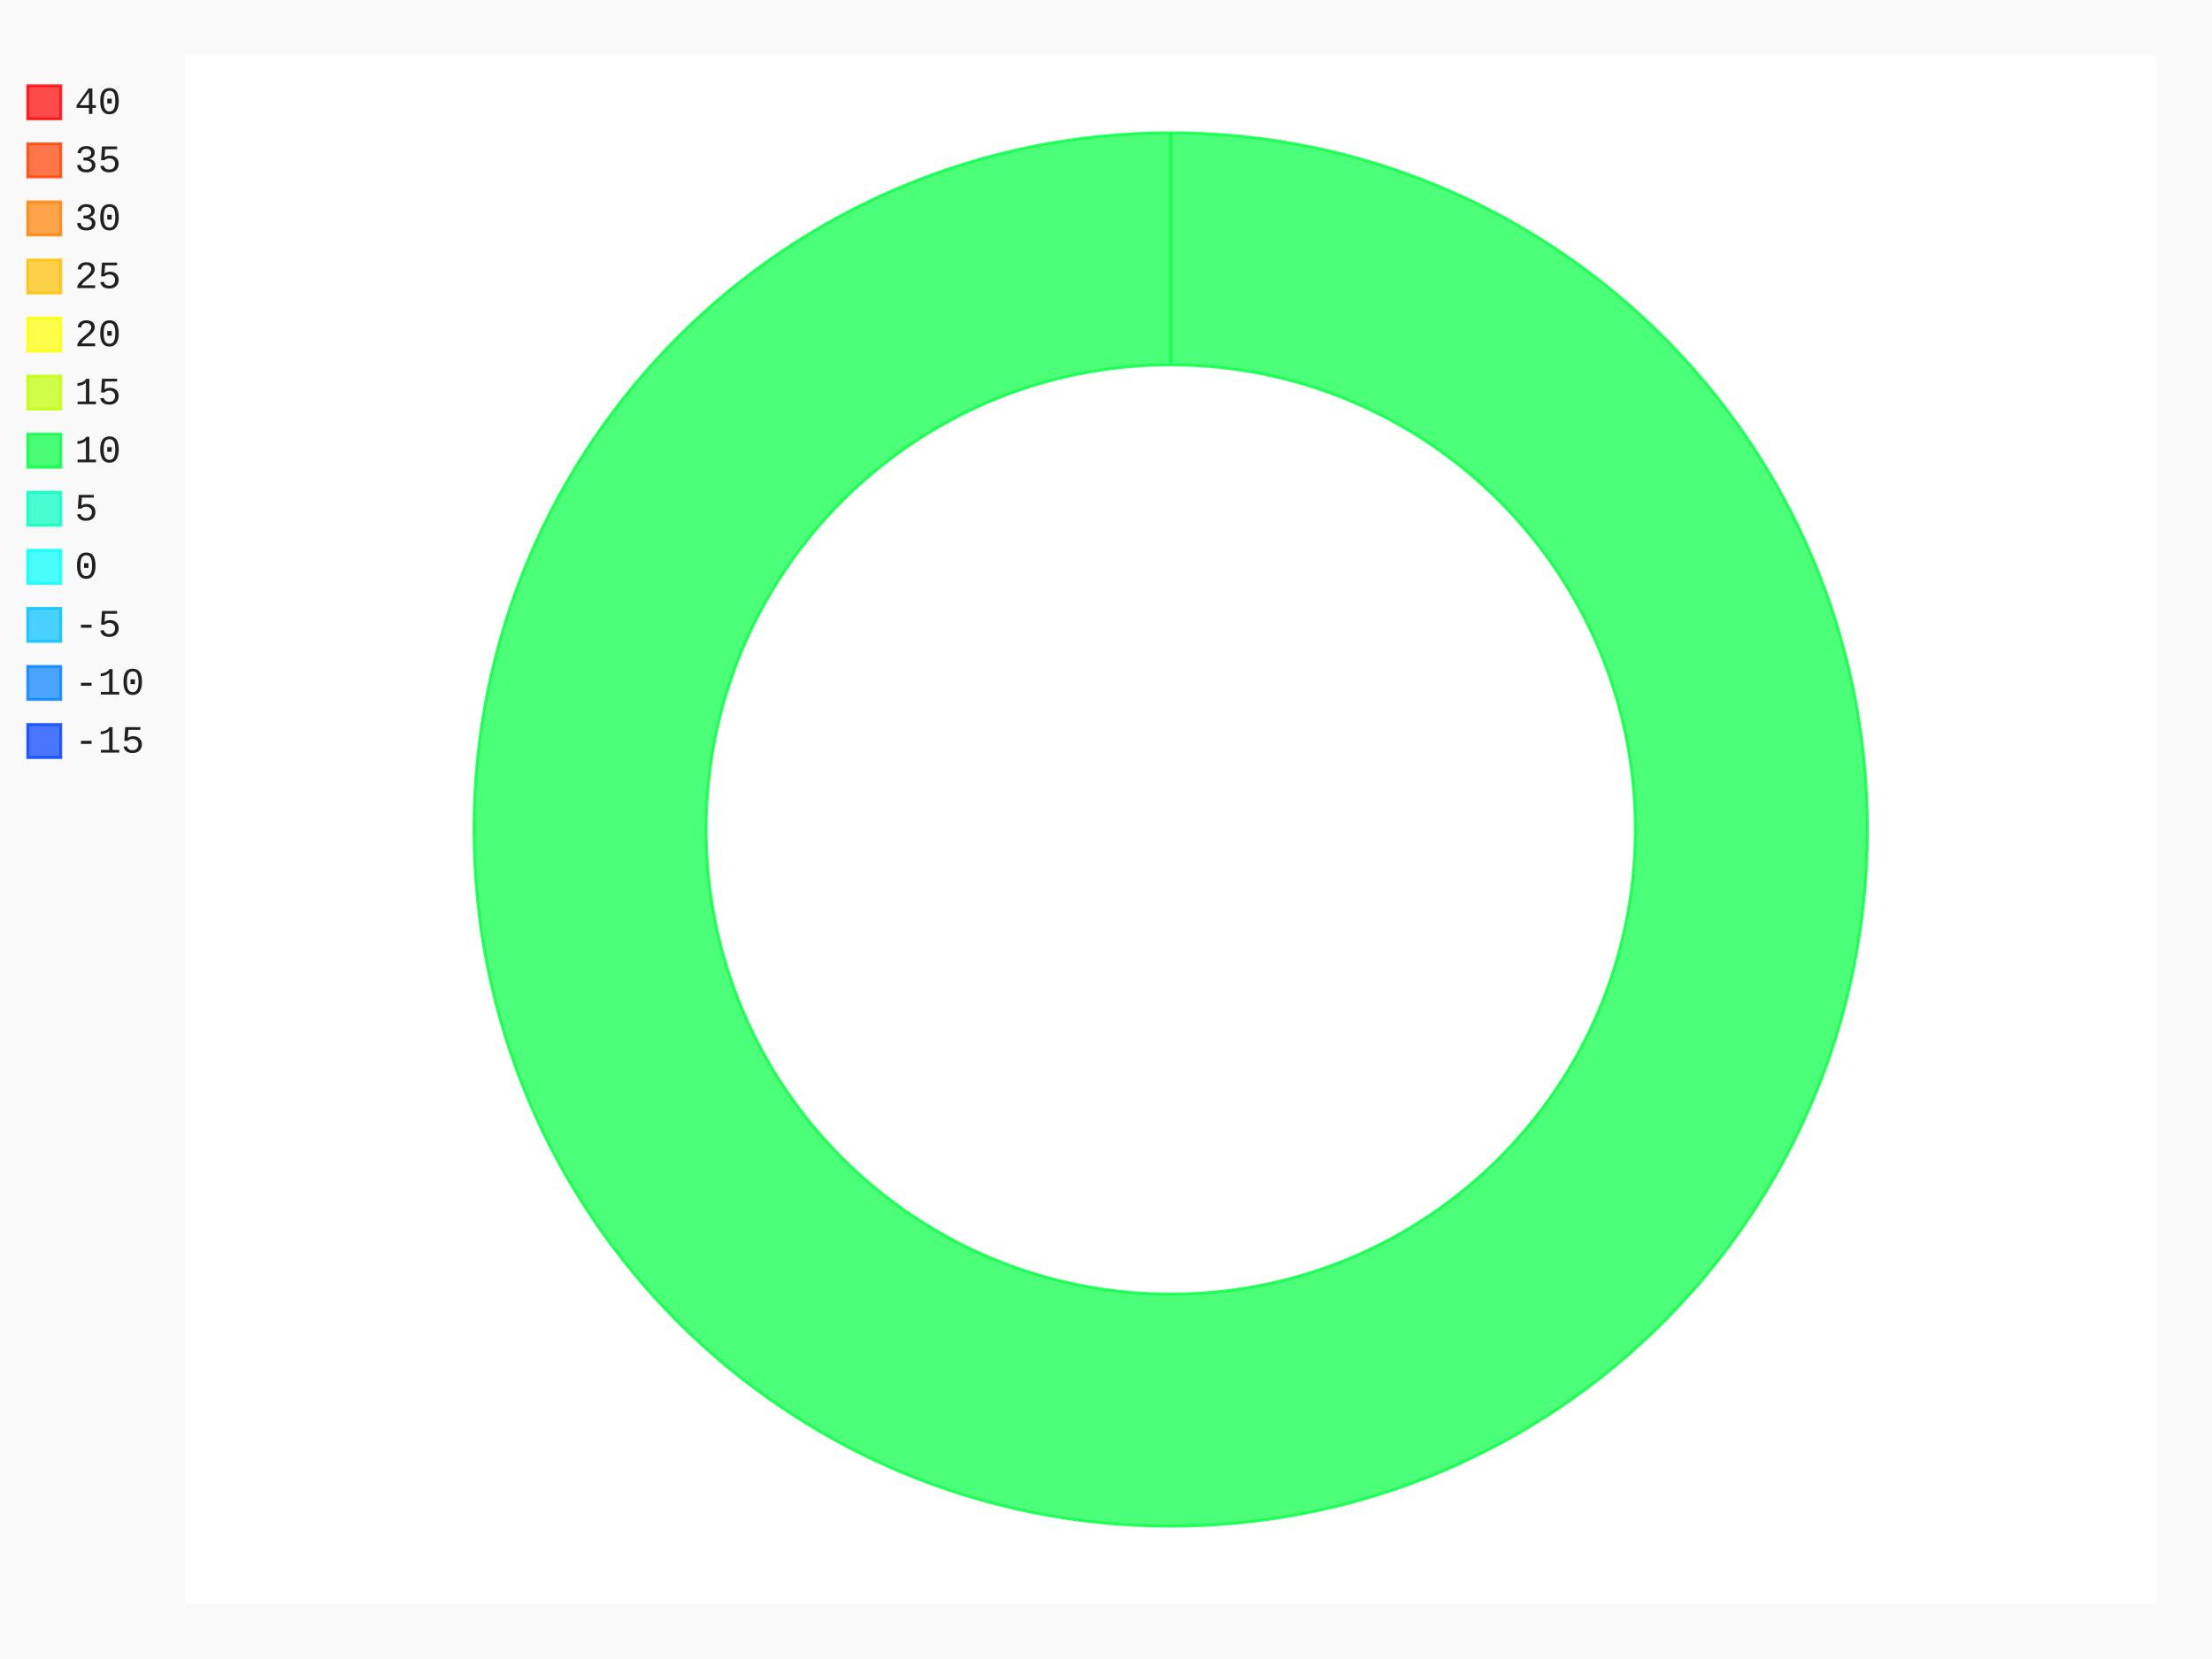
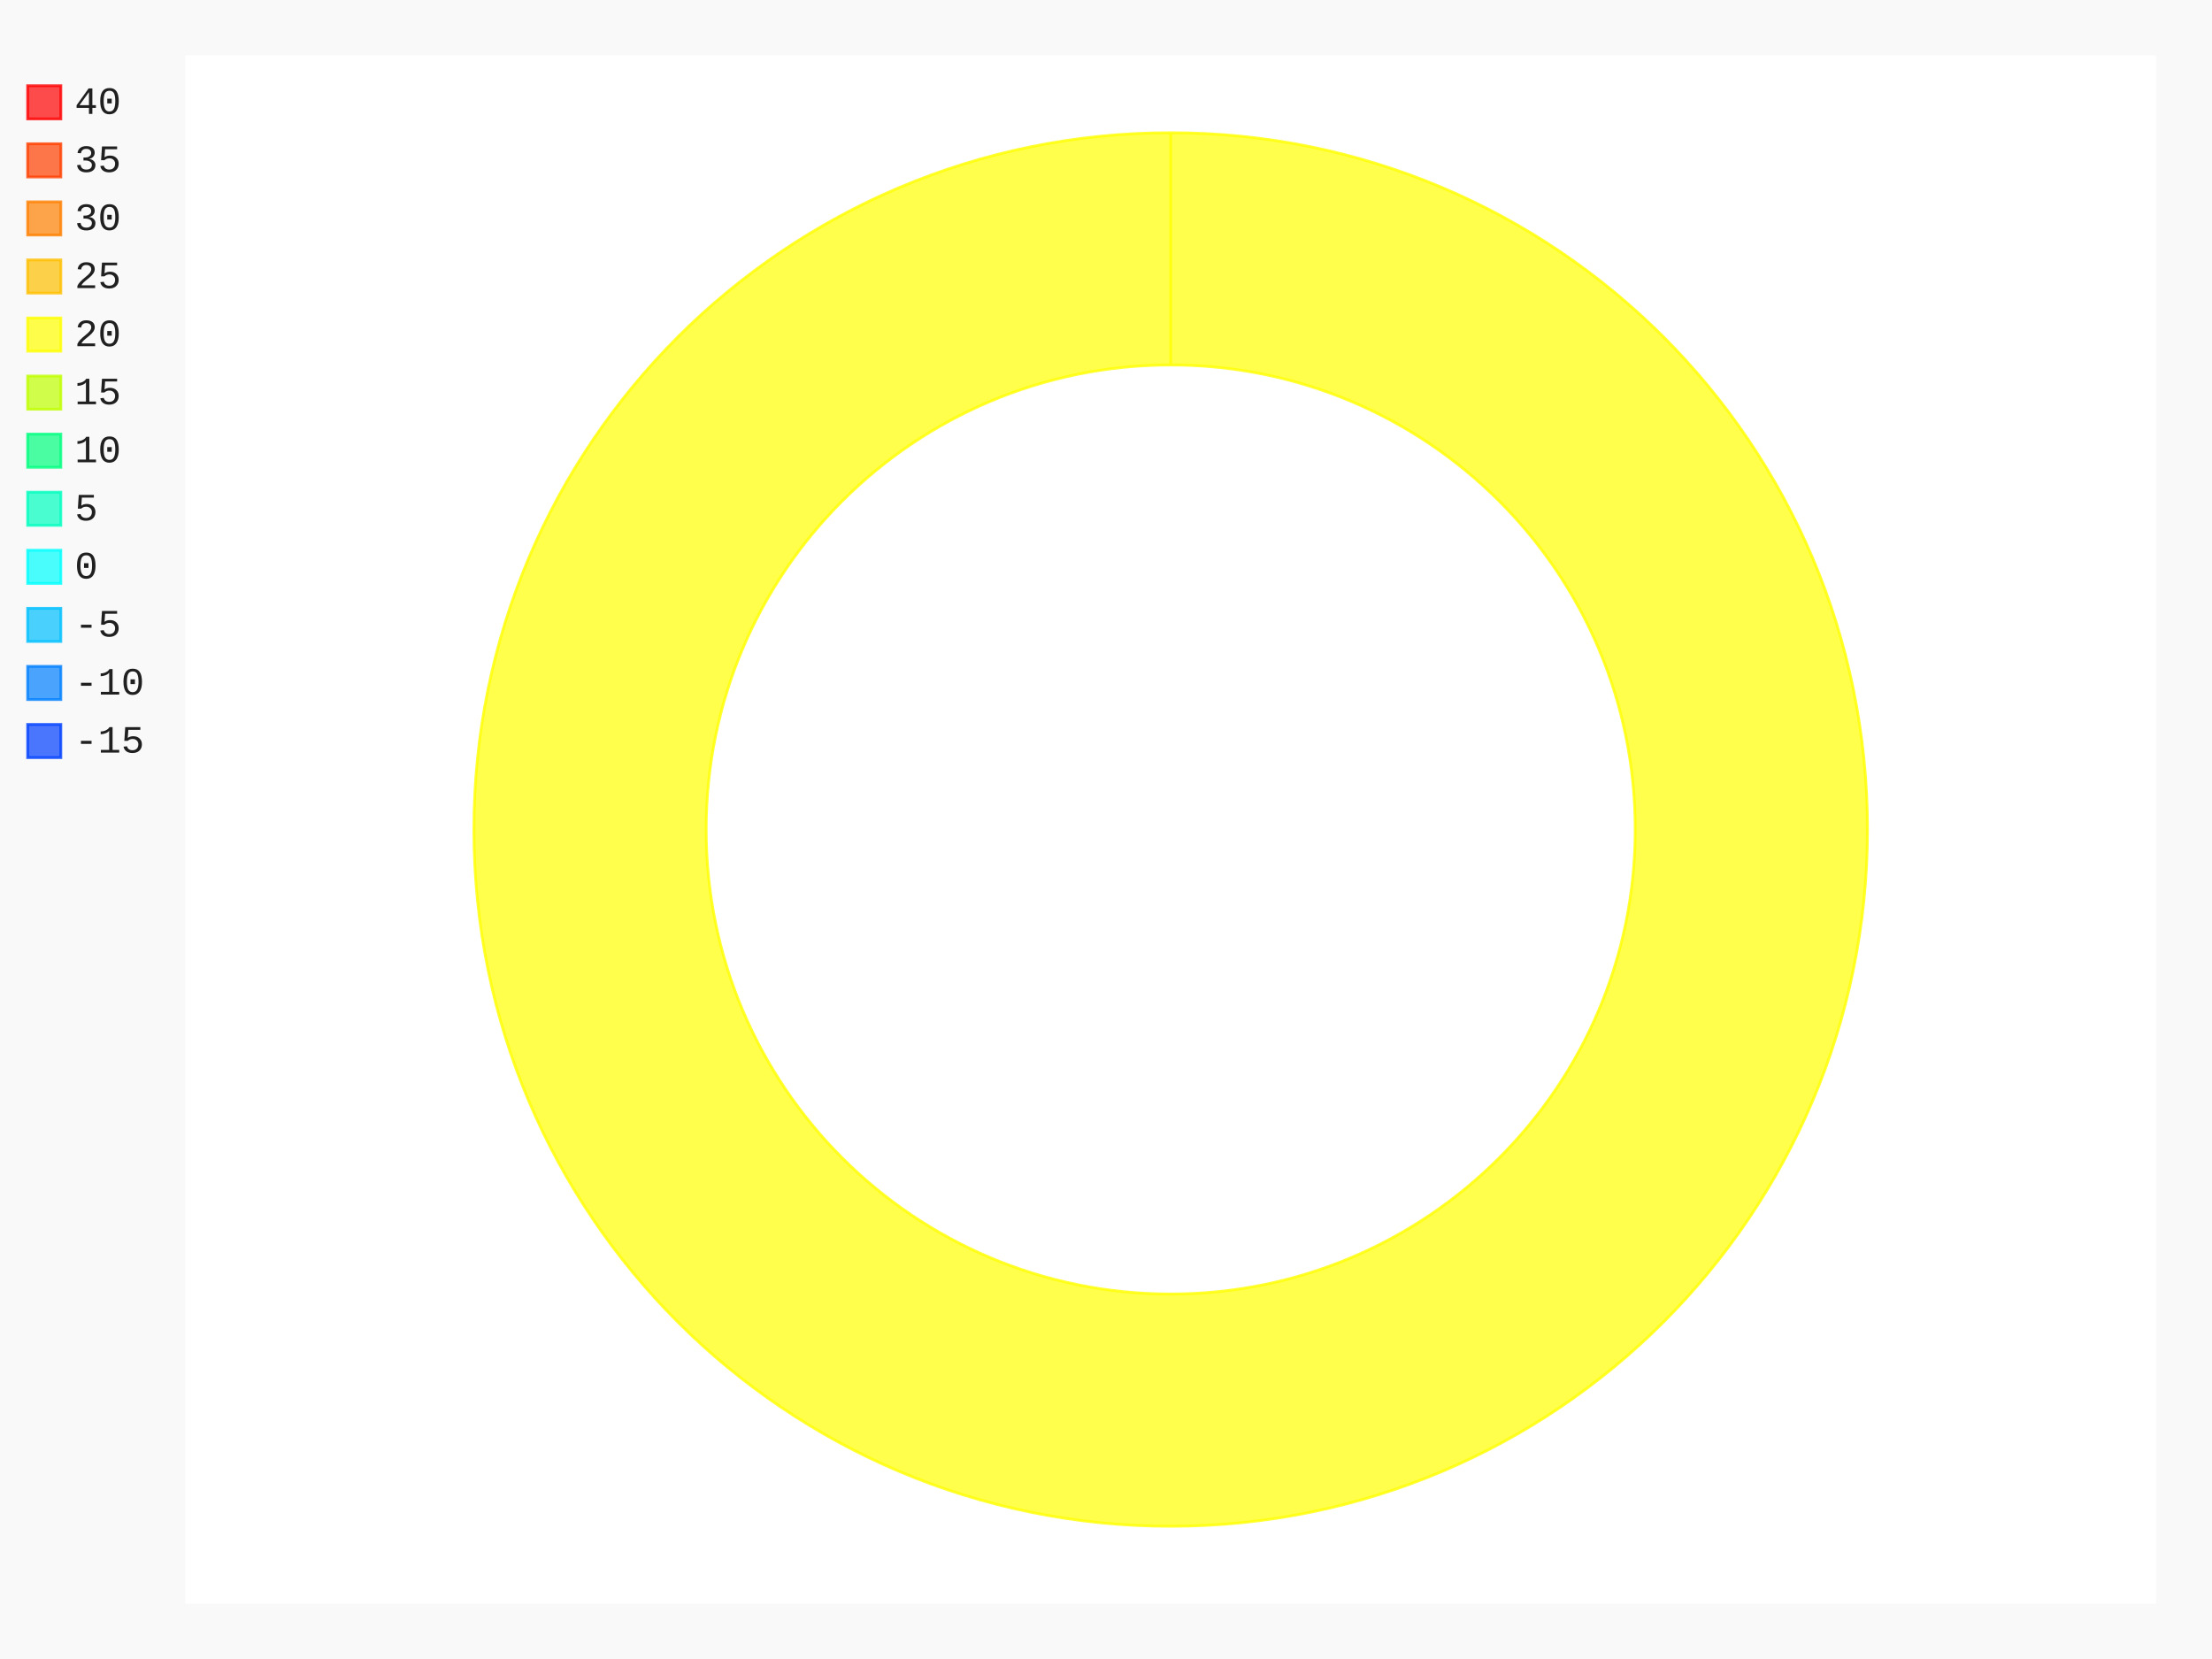
- <svg xmlns="http://www.w3.org/2000/svg" id="chart-b7466c7b-56b6-4c2a-8313-617248b8c9c8" class="pygal-chart" viewBox="0 0 800 600">
+ <svg xmlns="http://www.w3.org/2000/svg" id="chart-88cfd273-1786-41e3-8065-e6c4d756211d" class="pygal-chart" viewBox="0 0 800 600">
  <defs>
-     <style type="text/css">#chart-b7466c7b-56b6-4c2a-8313-617248b8c9c8{-webkit-user-select:none;-webkit-font-smoothing:antialiased;font-family:Consolas,"Liberation Mono",Menlo,Courier,monospace}#chart-b7466c7b-56b6-4c2a-8313-617248b8c9c8 .title{font-family:Consolas,"Liberation Mono",Menlo,Courier,monospace;font-size:16px}#chart-b7466c7b-56b6-4c2a-8313-617248b8c9c8 .legends .legend text{font-family:Consolas,"Liberation Mono",Menlo,Courier,monospace;font-size:14px}#chart-b7466c7b-56b6-4c2a-8313-617248b8c9c8 .axis text{font-family:Consolas,"Liberation Mono",Menlo,Courier,monospace;font-size:10px}#chart-b7466c7b-56b6-4c2a-8313-617248b8c9c8 .axis text.major{font-family:Consolas,"Liberation Mono",Menlo,Courier,monospace;font-size:10px}#chart-b7466c7b-56b6-4c2a-8313-617248b8c9c8 .text-overlay text.value{font-family:Consolas,"Liberation Mono",Menlo,Courier,monospace;font-size:16px}#chart-b7466c7b-56b6-4c2a-8313-617248b8c9c8 .text-overlay text.label{font-family:Consolas,"Liberation Mono",Menlo,Courier,monospace;font-size:10px}#chart-b7466c7b-56b6-4c2a-8313-617248b8c9c8 .tooltip{font-family:Consolas,"Liberation Mono",Menlo,Courier,monospace;font-size:14px}#chart-b7466c7b-56b6-4c2a-8313-617248b8c9c8 text.no_data{font-family:Consolas,"Liberation Mono",Menlo,Courier,monospace;font-size:64px}
- #chart-b7466c7b-56b6-4c2a-8313-617248b8c9c8{background-color:rgba(249,249,249,1)}#chart-b7466c7b-56b6-4c2a-8313-617248b8c9c8 path,#chart-b7466c7b-56b6-4c2a-8313-617248b8c9c8 line,#chart-b7466c7b-56b6-4c2a-8313-617248b8c9c8 rect,#chart-b7466c7b-56b6-4c2a-8313-617248b8c9c8 circle{-webkit-transition:150ms;-moz-transition:150ms;transition:150ms}#chart-b7466c7b-56b6-4c2a-8313-617248b8c9c8 .graph &gt; .background{fill:rgba(249,249,249,1)}#chart-b7466c7b-56b6-4c2a-8313-617248b8c9c8 .plot &gt; .background{fill:rgba(255,255,255,1)}#chart-b7466c7b-56b6-4c2a-8313-617248b8c9c8 .graph{fill:rgba(0,0,0,.87)}#chart-b7466c7b-56b6-4c2a-8313-617248b8c9c8 text.no_data{fill:rgba(0,0,0,1)}#chart-b7466c7b-56b6-4c2a-8313-617248b8c9c8 .title{fill:rgba(0,0,0,1)}#chart-b7466c7b-56b6-4c2a-8313-617248b8c9c8 .legends .legend text{fill:rgba(0,0,0,.87)}#chart-b7466c7b-56b6-4c2a-8313-617248b8c9c8 .legends .legend:hover text{fill:rgba(0,0,0,1)}#chart-b7466c7b-56b6-4c2a-8313-617248b8c9c8 .axis .line{stroke:rgba(0,0,0,1)}#chart-b7466c7b-56b6-4c2a-8313-617248b8c9c8 .axis .guide.line{stroke:rgba(0,0,0,.54)}#chart-b7466c7b-56b6-4c2a-8313-617248b8c9c8 .axis .major.line{stroke:rgba(0,0,0,.87)}#chart-b7466c7b-56b6-4c2a-8313-617248b8c9c8 .axis text.major{fill:rgba(0,0,0,1)}#chart-b7466c7b-56b6-4c2a-8313-617248b8c9c8 .axis.y .guides:hover .guide.line,#chart-b7466c7b-56b6-4c2a-8313-617248b8c9c8 .line-graph .axis.x .guides:hover .guide.line,#chart-b7466c7b-56b6-4c2a-8313-617248b8c9c8 .stackedline-graph .axis.x .guides:hover .guide.line,#chart-b7466c7b-56b6-4c2a-8313-617248b8c9c8 .xy-graph .axis.x .guides:hover .guide.line{stroke:rgba(0,0,0,1)}#chart-b7466c7b-56b6-4c2a-8313-617248b8c9c8 .axis .guides:hover text{fill:rgba(0,0,0,1)}#chart-b7466c7b-56b6-4c2a-8313-617248b8c9c8 .reactive{fill-opacity:.7;stroke-opacity:.8}#chart-b7466c7b-56b6-4c2a-8313-617248b8c9c8 .ci{stroke:rgba(0,0,0,.87)}#chart-b7466c7b-56b6-4c2a-8313-617248b8c9c8 .reactive.active,#chart-b7466c7b-56b6-4c2a-8313-617248b8c9c8 .active .reactive{fill-opacity:.8;stroke-opacity:.9;stroke-width:4}#chart-b7466c7b-56b6-4c2a-8313-617248b8c9c8 .ci .reactive.active{stroke-width:1.5}#chart-b7466c7b-56b6-4c2a-8313-617248b8c9c8 .series text{fill:rgba(0,0,0,1)}#chart-b7466c7b-56b6-4c2a-8313-617248b8c9c8 .tooltip rect{fill:rgba(255,255,255,1);stroke:rgba(0,0,0,1);-webkit-transition:opacity 150ms;-moz-transition:opacity 150ms;transition:opacity 150ms}#chart-b7466c7b-56b6-4c2a-8313-617248b8c9c8 .tooltip .label{fill:rgba(0,0,0,.87)}#chart-b7466c7b-56b6-4c2a-8313-617248b8c9c8 .tooltip .label{fill:rgba(0,0,0,.87)}#chart-b7466c7b-56b6-4c2a-8313-617248b8c9c8 .tooltip .legend{font-size:.8em;fill:rgba(0,0,0,.54)}#chart-b7466c7b-56b6-4c2a-8313-617248b8c9c8 .tooltip .x_label{font-size:.6em;fill:rgba(0,0,0,1)}#chart-b7466c7b-56b6-4c2a-8313-617248b8c9c8 .tooltip .xlink{font-size:.5em;text-decoration:underline}#chart-b7466c7b-56b6-4c2a-8313-617248b8c9c8 .tooltip .value{font-size:1.5em}#chart-b7466c7b-56b6-4c2a-8313-617248b8c9c8 .bound{font-size:.5em}#chart-b7466c7b-56b6-4c2a-8313-617248b8c9c8 .max-value{font-size:.75em;fill:rgba(0,0,0,.54)}#chart-b7466c7b-56b6-4c2a-8313-617248b8c9c8 .map-element{fill:rgba(255,255,255,1);stroke:rgba(0,0,0,.54) !important}#chart-b7466c7b-56b6-4c2a-8313-617248b8c9c8 .map-element .reactive{fill-opacity:inherit;stroke-opacity:inherit}#chart-b7466c7b-56b6-4c2a-8313-617248b8c9c8 .color-0,#chart-b7466c7b-56b6-4c2a-8313-617248b8c9c8 .color-0 a:visited{stroke:#ff0000;fill:#ff0000}#chart-b7466c7b-56b6-4c2a-8313-617248b8c9c8 .color-1,#chart-b7466c7b-56b6-4c2a-8313-617248b8c9c8 .color-1 a:visited{stroke:#ff4000;fill:#ff4000}#chart-b7466c7b-56b6-4c2a-8313-617248b8c9c8 .color-2,#chart-b7466c7b-56b6-4c2a-8313-617248b8c9c8 .color-2 a:visited{stroke:#ff8000;fill:#ff8000}#chart-b7466c7b-56b6-4c2a-8313-617248b8c9c8 .color-3,#chart-b7466c7b-56b6-4c2a-8313-617248b8c9c8 .color-3 a:visited{stroke:#ffbf00;fill:#ffbf00}#chart-b7466c7b-56b6-4c2a-8313-617248b8c9c8 .color-4,#chart-b7466c7b-56b6-4c2a-8313-617248b8c9c8 .color-4 a:visited{stroke:#ffff00;fill:#ffff00}#chart-b7466c7b-56b6-4c2a-8313-617248b8c9c8 .color-5,#chart-b7466c7b-56b6-4c2a-8313-617248b8c9c8 .color-5 a:visited{stroke:#bfff00;fill:#bfff00}#chart-b7466c7b-56b6-4c2a-8313-617248b8c9c8 .color-6,#chart-b7466c7b-56b6-4c2a-8313-617248b8c9c8 .color-6 a:visited{stroke:#00ff40;fill:#00ff40}#chart-b7466c7b-56b6-4c2a-8313-617248b8c9c8 .color-7,#chart-b7466c7b-56b6-4c2a-8313-617248b8c9c8 .color-7 a:visited{stroke:#00ffbf;fill:#00ffbf}#chart-b7466c7b-56b6-4c2a-8313-617248b8c9c8 .color-8,#chart-b7466c7b-56b6-4c2a-8313-617248b8c9c8 .color-8 a:visited{stroke:#00ffff;fill:#00ffff}#chart-b7466c7b-56b6-4c2a-8313-617248b8c9c8 .color-9,#chart-b7466c7b-56b6-4c2a-8313-617248b8c9c8 .color-9 a:visited{stroke:#00bfff;fill:#00bfff}#chart-b7466c7b-56b6-4c2a-8313-617248b8c9c8 .color-10,#chart-b7466c7b-56b6-4c2a-8313-617248b8c9c8 .color-10 a:visited{stroke:#0080ff;fill:#0080ff}#chart-b7466c7b-56b6-4c2a-8313-617248b8c9c8 .color-11,#chart-b7466c7b-56b6-4c2a-8313-617248b8c9c8 .color-11 a:visited{stroke:#0040ff;fill:#0040ff}#chart-b7466c7b-56b6-4c2a-8313-617248b8c9c8 .text-overlay .color-0 text{fill:black}#chart-b7466c7b-56b6-4c2a-8313-617248b8c9c8 .text-overlay .color-1 text{fill:black}#chart-b7466c7b-56b6-4c2a-8313-617248b8c9c8 .text-overlay .color-2 text{fill:black}#chart-b7466c7b-56b6-4c2a-8313-617248b8c9c8 .text-overlay .color-3 text{fill:black}#chart-b7466c7b-56b6-4c2a-8313-617248b8c9c8 .text-overlay .color-4 text{fill:black}#chart-b7466c7b-56b6-4c2a-8313-617248b8c9c8 .text-overlay .color-5 text{fill:black}#chart-b7466c7b-56b6-4c2a-8313-617248b8c9c8 .text-overlay .color-6 text{fill:black}#chart-b7466c7b-56b6-4c2a-8313-617248b8c9c8 .text-overlay .color-7 text{fill:black}#chart-b7466c7b-56b6-4c2a-8313-617248b8c9c8 .text-overlay .color-8 text{fill:black}#chart-b7466c7b-56b6-4c2a-8313-617248b8c9c8 .text-overlay .color-9 text{fill:black}#chart-b7466c7b-56b6-4c2a-8313-617248b8c9c8 .text-overlay .color-10 text{fill:black}#chart-b7466c7b-56b6-4c2a-8313-617248b8c9c8 .text-overlay .color-11 text{fill:black}
- #chart-b7466c7b-56b6-4c2a-8313-617248b8c9c8 text.no_data{text-anchor:middle}#chart-b7466c7b-56b6-4c2a-8313-617248b8c9c8 .guide.line{fill:none}#chart-b7466c7b-56b6-4c2a-8313-617248b8c9c8 .centered{text-anchor:middle}#chart-b7466c7b-56b6-4c2a-8313-617248b8c9c8 .title{text-anchor:middle}#chart-b7466c7b-56b6-4c2a-8313-617248b8c9c8 .legends .legend text{fill-opacity:1}#chart-b7466c7b-56b6-4c2a-8313-617248b8c9c8 .axis.x text{text-anchor:middle}#chart-b7466c7b-56b6-4c2a-8313-617248b8c9c8 .axis.x:not(.web) text[transform]{text-anchor:start}#chart-b7466c7b-56b6-4c2a-8313-617248b8c9c8 .axis.x:not(.web) text[transform].backwards{text-anchor:end}#chart-b7466c7b-56b6-4c2a-8313-617248b8c9c8 .axis.y text{text-anchor:end}#chart-b7466c7b-56b6-4c2a-8313-617248b8c9c8 .axis.y text[transform].backwards{text-anchor:start}#chart-b7466c7b-56b6-4c2a-8313-617248b8c9c8 .axis.y2 text{text-anchor:start}#chart-b7466c7b-56b6-4c2a-8313-617248b8c9c8 .axis.y2 text[transform].backwards{text-anchor:end}#chart-b7466c7b-56b6-4c2a-8313-617248b8c9c8 .axis .guide.line{stroke-dasharray:4,4}#chart-b7466c7b-56b6-4c2a-8313-617248b8c9c8 .axis .major.guide.line{stroke-dasharray:6,6}#chart-b7466c7b-56b6-4c2a-8313-617248b8c9c8 .horizontal .axis.y .guide.line,#chart-b7466c7b-56b6-4c2a-8313-617248b8c9c8 .horizontal .axis.y2 .guide.line,#chart-b7466c7b-56b6-4c2a-8313-617248b8c9c8 .vertical .axis.x .guide.line{opacity:0}#chart-b7466c7b-56b6-4c2a-8313-617248b8c9c8 .horizontal .axis.always_show .guide.line,#chart-b7466c7b-56b6-4c2a-8313-617248b8c9c8 .vertical .axis.always_show .guide.line{opacity:1 !important}#chart-b7466c7b-56b6-4c2a-8313-617248b8c9c8 .axis.y .guides:hover .guide.line,#chart-b7466c7b-56b6-4c2a-8313-617248b8c9c8 .axis.y2 .guides:hover .guide.line,#chart-b7466c7b-56b6-4c2a-8313-617248b8c9c8 .axis.x .guides:hover .guide.line{opacity:1}#chart-b7466c7b-56b6-4c2a-8313-617248b8c9c8 .axis .guides:hover text{opacity:1}#chart-b7466c7b-56b6-4c2a-8313-617248b8c9c8 .nofill{fill:none}#chart-b7466c7b-56b6-4c2a-8313-617248b8c9c8 .subtle-fill{fill-opacity:.2}#chart-b7466c7b-56b6-4c2a-8313-617248b8c9c8 .dot{stroke-width:1px;fill-opacity:1}#chart-b7466c7b-56b6-4c2a-8313-617248b8c9c8 .dot.active{stroke-width:5px}#chart-b7466c7b-56b6-4c2a-8313-617248b8c9c8 .dot.negative{fill:transparent}#chart-b7466c7b-56b6-4c2a-8313-617248b8c9c8 text,#chart-b7466c7b-56b6-4c2a-8313-617248b8c9c8 tspan{stroke:none !important}#chart-b7466c7b-56b6-4c2a-8313-617248b8c9c8 .series text.active{opacity:1}#chart-b7466c7b-56b6-4c2a-8313-617248b8c9c8 .tooltip rect{fill-opacity:.95;stroke-width:.5}#chart-b7466c7b-56b6-4c2a-8313-617248b8c9c8 .tooltip text{fill-opacity:1}#chart-b7466c7b-56b6-4c2a-8313-617248b8c9c8 .showable{visibility:hidden}#chart-b7466c7b-56b6-4c2a-8313-617248b8c9c8 .showable.shown{visibility:visible}#chart-b7466c7b-56b6-4c2a-8313-617248b8c9c8 .gauge-background{fill:rgba(229,229,229,1);stroke:none}#chart-b7466c7b-56b6-4c2a-8313-617248b8c9c8 .bg-lines{stroke:rgba(249,249,249,1);stroke-width:2px}</style>
+     <style type="text/css">#chart-88cfd273-1786-41e3-8065-e6c4d756211d{-webkit-user-select:none;-webkit-font-smoothing:antialiased;font-family:Consolas,"Liberation Mono",Menlo,Courier,monospace}#chart-88cfd273-1786-41e3-8065-e6c4d756211d .title{font-family:Consolas,"Liberation Mono",Menlo,Courier,monospace;font-size:16px}#chart-88cfd273-1786-41e3-8065-e6c4d756211d .legends .legend text{font-family:Consolas,"Liberation Mono",Menlo,Courier,monospace;font-size:14px}#chart-88cfd273-1786-41e3-8065-e6c4d756211d .axis text{font-family:Consolas,"Liberation Mono",Menlo,Courier,monospace;font-size:10px}#chart-88cfd273-1786-41e3-8065-e6c4d756211d .axis text.major{font-family:Consolas,"Liberation Mono",Menlo,Courier,monospace;font-size:10px}#chart-88cfd273-1786-41e3-8065-e6c4d756211d .text-overlay text.value{font-family:Consolas,"Liberation Mono",Menlo,Courier,monospace;font-size:16px}#chart-88cfd273-1786-41e3-8065-e6c4d756211d .text-overlay text.label{font-family:Consolas,"Liberation Mono",Menlo,Courier,monospace;font-size:10px}#chart-88cfd273-1786-41e3-8065-e6c4d756211d .tooltip{font-family:Consolas,"Liberation Mono",Menlo,Courier,monospace;font-size:14px}#chart-88cfd273-1786-41e3-8065-e6c4d756211d text.no_data{font-family:Consolas,"Liberation Mono",Menlo,Courier,monospace;font-size:64px}
+ #chart-88cfd273-1786-41e3-8065-e6c4d756211d{background-color:rgba(249,249,249,1)}#chart-88cfd273-1786-41e3-8065-e6c4d756211d path,#chart-88cfd273-1786-41e3-8065-e6c4d756211d line,#chart-88cfd273-1786-41e3-8065-e6c4d756211d rect,#chart-88cfd273-1786-41e3-8065-e6c4d756211d circle{-webkit-transition:150ms;-moz-transition:150ms;transition:150ms}#chart-88cfd273-1786-41e3-8065-e6c4d756211d .graph &gt; .background{fill:rgba(249,249,249,1)}#chart-88cfd273-1786-41e3-8065-e6c4d756211d .plot &gt; .background{fill:rgba(255,255,255,1)}#chart-88cfd273-1786-41e3-8065-e6c4d756211d .graph{fill:rgba(0,0,0,.87)}#chart-88cfd273-1786-41e3-8065-e6c4d756211d text.no_data{fill:rgba(0,0,0,1)}#chart-88cfd273-1786-41e3-8065-e6c4d756211d .title{fill:rgba(0,0,0,1)}#chart-88cfd273-1786-41e3-8065-e6c4d756211d .legends .legend text{fill:rgba(0,0,0,.87)}#chart-88cfd273-1786-41e3-8065-e6c4d756211d .legends .legend:hover text{fill:rgba(0,0,0,1)}#chart-88cfd273-1786-41e3-8065-e6c4d756211d .axis .line{stroke:rgba(0,0,0,1)}#chart-88cfd273-1786-41e3-8065-e6c4d756211d .axis .guide.line{stroke:rgba(0,0,0,.54)}#chart-88cfd273-1786-41e3-8065-e6c4d756211d .axis .major.line{stroke:rgba(0,0,0,.87)}#chart-88cfd273-1786-41e3-8065-e6c4d756211d .axis text.major{fill:rgba(0,0,0,1)}#chart-88cfd273-1786-41e3-8065-e6c4d756211d .axis.y .guides:hover .guide.line,#chart-88cfd273-1786-41e3-8065-e6c4d756211d .line-graph .axis.x .guides:hover .guide.line,#chart-88cfd273-1786-41e3-8065-e6c4d756211d .stackedline-graph .axis.x .guides:hover .guide.line,#chart-88cfd273-1786-41e3-8065-e6c4d756211d .xy-graph .axis.x .guides:hover .guide.line{stroke:rgba(0,0,0,1)}#chart-88cfd273-1786-41e3-8065-e6c4d756211d .axis .guides:hover text{fill:rgba(0,0,0,1)}#chart-88cfd273-1786-41e3-8065-e6c4d756211d .reactive{fill-opacity:.7;stroke-opacity:.8;stroke-width:1}#chart-88cfd273-1786-41e3-8065-e6c4d756211d .ci{stroke:rgba(0,0,0,.87)}#chart-88cfd273-1786-41e3-8065-e6c4d756211d .reactive.active,#chart-88cfd273-1786-41e3-8065-e6c4d756211d .active .reactive{fill-opacity:.8;stroke-opacity:.9;stroke-width:4}#chart-88cfd273-1786-41e3-8065-e6c4d756211d .ci .reactive.active{stroke-width:1.5}#chart-88cfd273-1786-41e3-8065-e6c4d756211d .series text{fill:rgba(0,0,0,1)}#chart-88cfd273-1786-41e3-8065-e6c4d756211d .tooltip rect{fill:rgba(255,255,255,1);stroke:rgba(0,0,0,1);-webkit-transition:opacity 150ms;-moz-transition:opacity 150ms;transition:opacity 150ms}#chart-88cfd273-1786-41e3-8065-e6c4d756211d .tooltip .label{fill:rgba(0,0,0,.87)}#chart-88cfd273-1786-41e3-8065-e6c4d756211d .tooltip .label{fill:rgba(0,0,0,.87)}#chart-88cfd273-1786-41e3-8065-e6c4d756211d .tooltip .legend{font-size:.8em;fill:rgba(0,0,0,.54)}#chart-88cfd273-1786-41e3-8065-e6c4d756211d .tooltip .x_label{font-size:.6em;fill:rgba(0,0,0,1)}#chart-88cfd273-1786-41e3-8065-e6c4d756211d .tooltip .xlink{font-size:.5em;text-decoration:underline}#chart-88cfd273-1786-41e3-8065-e6c4d756211d .tooltip .value{font-size:1.5em}#chart-88cfd273-1786-41e3-8065-e6c4d756211d .bound{font-size:.5em}#chart-88cfd273-1786-41e3-8065-e6c4d756211d .max-value{font-size:.75em;fill:rgba(0,0,0,.54)}#chart-88cfd273-1786-41e3-8065-e6c4d756211d .map-element{fill:rgba(255,255,255,1);stroke:rgba(0,0,0,.54) !important}#chart-88cfd273-1786-41e3-8065-e6c4d756211d .map-element .reactive{fill-opacity:inherit;stroke-opacity:inherit}#chart-88cfd273-1786-41e3-8065-e6c4d756211d .color-0,#chart-88cfd273-1786-41e3-8065-e6c4d756211d .color-0 a:visited{stroke:#ff0000;fill:#ff0000}#chart-88cfd273-1786-41e3-8065-e6c4d756211d .color-1,#chart-88cfd273-1786-41e3-8065-e6c4d756211d .color-1 a:visited{stroke:#ff4000;fill:#ff4000}#chart-88cfd273-1786-41e3-8065-e6c4d756211d .color-2,#chart-88cfd273-1786-41e3-8065-e6c4d756211d .color-2 a:visited{stroke:#ff8000;fill:#ff8000}#chart-88cfd273-1786-41e3-8065-e6c4d756211d .color-3,#chart-88cfd273-1786-41e3-8065-e6c4d756211d .color-3 a:visited{stroke:#ffbf00;fill:#ffbf00}#chart-88cfd273-1786-41e3-8065-e6c4d756211d .color-4,#chart-88cfd273-1786-41e3-8065-e6c4d756211d .color-4 a:visited{stroke:#ffff00;fill:#ffff00}#chart-88cfd273-1786-41e3-8065-e6c4d756211d .color-5,#chart-88cfd273-1786-41e3-8065-e6c4d756211d .color-5 a:visited{stroke:#bfff00;fill:#bfff00}#chart-88cfd273-1786-41e3-8065-e6c4d756211d .color-6,#chart-88cfd273-1786-41e3-8065-e6c4d756211d .color-6 a:visited{stroke:#00ff80;fill:#00ff80}#chart-88cfd273-1786-41e3-8065-e6c4d756211d .color-7,#chart-88cfd273-1786-41e3-8065-e6c4d756211d .color-7 a:visited{stroke:#00ffbf;fill:#00ffbf}#chart-88cfd273-1786-41e3-8065-e6c4d756211d .color-8,#chart-88cfd273-1786-41e3-8065-e6c4d756211d .color-8 a:visited{stroke:#00ffff;fill:#00ffff}#chart-88cfd273-1786-41e3-8065-e6c4d756211d .color-9,#chart-88cfd273-1786-41e3-8065-e6c4d756211d .color-9 a:visited{stroke:#00bfff;fill:#00bfff}#chart-88cfd273-1786-41e3-8065-e6c4d756211d .color-10,#chart-88cfd273-1786-41e3-8065-e6c4d756211d .color-10 a:visited{stroke:#0080ff;fill:#0080ff}#chart-88cfd273-1786-41e3-8065-e6c4d756211d .color-11,#chart-88cfd273-1786-41e3-8065-e6c4d756211d .color-11 a:visited{stroke:#0040ff;fill:#0040ff}#chart-88cfd273-1786-41e3-8065-e6c4d756211d .text-overlay .color-0 text{fill:black}#chart-88cfd273-1786-41e3-8065-e6c4d756211d .text-overlay .color-1 text{fill:black}#chart-88cfd273-1786-41e3-8065-e6c4d756211d .text-overlay .color-2 text{fill:black}#chart-88cfd273-1786-41e3-8065-e6c4d756211d .text-overlay .color-3 text{fill:black}#chart-88cfd273-1786-41e3-8065-e6c4d756211d .text-overlay .color-4 text{fill:black}#chart-88cfd273-1786-41e3-8065-e6c4d756211d .text-overlay .color-5 text{fill:black}#chart-88cfd273-1786-41e3-8065-e6c4d756211d .text-overlay .color-6 text{fill:black}#chart-88cfd273-1786-41e3-8065-e6c4d756211d .text-overlay .color-7 text{fill:black}#chart-88cfd273-1786-41e3-8065-e6c4d756211d .text-overlay .color-8 text{fill:black}#chart-88cfd273-1786-41e3-8065-e6c4d756211d .text-overlay .color-9 text{fill:black}#chart-88cfd273-1786-41e3-8065-e6c4d756211d .text-overlay .color-10 text{fill:black}#chart-88cfd273-1786-41e3-8065-e6c4d756211d .text-overlay .color-11 text{fill:black}
+ #chart-88cfd273-1786-41e3-8065-e6c4d756211d text.no_data{text-anchor:middle}#chart-88cfd273-1786-41e3-8065-e6c4d756211d .guide.line{fill:none}#chart-88cfd273-1786-41e3-8065-e6c4d756211d .centered{text-anchor:middle}#chart-88cfd273-1786-41e3-8065-e6c4d756211d .title{text-anchor:middle}#chart-88cfd273-1786-41e3-8065-e6c4d756211d .legends .legend text{fill-opacity:1}#chart-88cfd273-1786-41e3-8065-e6c4d756211d .axis.x text{text-anchor:middle}#chart-88cfd273-1786-41e3-8065-e6c4d756211d .axis.x:not(.web) text[transform]{text-anchor:start}#chart-88cfd273-1786-41e3-8065-e6c4d756211d .axis.x:not(.web) text[transform].backwards{text-anchor:end}#chart-88cfd273-1786-41e3-8065-e6c4d756211d .axis.y text{text-anchor:end}#chart-88cfd273-1786-41e3-8065-e6c4d756211d .axis.y text[transform].backwards{text-anchor:start}#chart-88cfd273-1786-41e3-8065-e6c4d756211d .axis.y2 text{text-anchor:start}#chart-88cfd273-1786-41e3-8065-e6c4d756211d .axis.y2 text[transform].backwards{text-anchor:end}#chart-88cfd273-1786-41e3-8065-e6c4d756211d .axis .guide.line{stroke-dasharray:4,4;stroke:black}#chart-88cfd273-1786-41e3-8065-e6c4d756211d .axis .major.guide.line{stroke-dasharray:6,6;stroke:black}#chart-88cfd273-1786-41e3-8065-e6c4d756211d .horizontal .axis.y .guide.line,#chart-88cfd273-1786-41e3-8065-e6c4d756211d .horizontal .axis.y2 .guide.line,#chart-88cfd273-1786-41e3-8065-e6c4d756211d .vertical .axis.x .guide.line{opacity:0}#chart-88cfd273-1786-41e3-8065-e6c4d756211d .horizontal .axis.always_show .guide.line,#chart-88cfd273-1786-41e3-8065-e6c4d756211d .vertical .axis.always_show .guide.line{opacity:1 !important}#chart-88cfd273-1786-41e3-8065-e6c4d756211d .axis.y .guides:hover .guide.line,#chart-88cfd273-1786-41e3-8065-e6c4d756211d .axis.y2 .guides:hover .guide.line,#chart-88cfd273-1786-41e3-8065-e6c4d756211d .axis.x .guides:hover .guide.line{opacity:1}#chart-88cfd273-1786-41e3-8065-e6c4d756211d .axis .guides:hover text{opacity:1}#chart-88cfd273-1786-41e3-8065-e6c4d756211d .nofill{fill:none}#chart-88cfd273-1786-41e3-8065-e6c4d756211d .subtle-fill{fill-opacity:.2}#chart-88cfd273-1786-41e3-8065-e6c4d756211d .dot{stroke-width:1px;fill-opacity:1;stroke-opacity:1}#chart-88cfd273-1786-41e3-8065-e6c4d756211d .dot.active{stroke-width:5px}#chart-88cfd273-1786-41e3-8065-e6c4d756211d .dot.negative{fill:transparent}#chart-88cfd273-1786-41e3-8065-e6c4d756211d text,#chart-88cfd273-1786-41e3-8065-e6c4d756211d tspan{stroke:none !important}#chart-88cfd273-1786-41e3-8065-e6c4d756211d .series text.active{opacity:1}#chart-88cfd273-1786-41e3-8065-e6c4d756211d .tooltip rect{fill-opacity:.95;stroke-width:.5}#chart-88cfd273-1786-41e3-8065-e6c4d756211d .tooltip text{fill-opacity:1}#chart-88cfd273-1786-41e3-8065-e6c4d756211d .showable{visibility:hidden}#chart-88cfd273-1786-41e3-8065-e6c4d756211d .showable.shown{visibility:visible}#chart-88cfd273-1786-41e3-8065-e6c4d756211d .gauge-background{fill:rgba(229,229,229,1);stroke:none}#chart-88cfd273-1786-41e3-8065-e6c4d756211d .bg-lines{stroke:rgba(249,249,249,1);stroke-width:2px}</style>
  </defs>
  <g class="graph pie-graph vertical">
    <rect x="0" y="0" width="800" height="600" class="background" />
    <g transform="translate(67, 20)" class="plot">
      <rect x="0" y="0" width="712.8" height="560" class="background" />
      <g class="series serie-0 color-0">
        <g class="slices">
          <g class="slice" />
        </g>
      </g>
      <g class="series serie-1 color-1">
        <g class="slices">
          <g class="slice" />
        </g>
      </g>
      <g class="series serie-2 color-2">
        <g class="slices">
          <g class="slice" />
        </g>
      </g>
      <g class="series serie-3 color-3">
        <g class="slices">
          <g class="slice" />
        </g>
      </g>
      <g class="series serie-4 color-4">
        <g class="slices">
-           <g class="slice" />
+           <g class="slice">
+             <path d="M356.4 28 A252 252 0 1 1 356.397 28 L356.398 112 A168 168 0 1 0 356.4 112 z" class="slice reactive tooltip-trigger" />
+           </g>
        </g>
      </g>
      <g class="series serie-5 color-5">
        <g class="slices">
          <g class="slice" />
        </g>
      </g>
      <g class="series serie-6 color-6">
        <g class="slices">
-           <g class="slice">
-             <path d="M356.4 28 A252 252 0 1 1 356.397 28 L356.398 112 A168 168 0 1 0 356.4 112 z" class="slice reactive tooltip-trigger" />
-           </g>
+           <g class="slice" />
        </g>
      </g>
      <g class="series serie-7 color-7">
        <g class="slices">
          <g class="slice" />
        </g>
      </g>
      <g class="series serie-8 color-8">
        <g class="slices">
          <g class="slice" />
        </g>
      </g>
      <g class="series serie-9 color-9">
        <g class="slices">
          <g class="slice" />
        </g>
      </g>
      <g class="series serie-10 color-10">
        <g class="slices">
          <g class="slice" />
        </g>
      </g>
      <g class="series serie-11 color-11">
        <g class="slices">
          <g class="slice" />
        </g>
      </g>
    </g>
    <g class="titles" />
    <g transform="translate(67, 20)" class="plot overlay">
      <g class="series serie-0 color-0" />
      <g class="series serie-1 color-1" />
      <g class="series serie-2 color-2" />
      <g class="series serie-3 color-3" />
      <g class="series serie-4 color-4" />
      <g class="series serie-5 color-5" />
      <g class="series serie-6 color-6" />
      <g class="series serie-7 color-7" />
      <g class="series serie-8 color-8" />
      <g class="series serie-9 color-9" />
      <g class="series serie-10 color-10" />
      <g class="series serie-11 color-11" />
    </g>
    <g transform="translate(67, 20)" class="plot text-overlay">
      <g class="series serie-0 color-0" />
      <g class="series serie-1 color-1" />
      <g class="series serie-2 color-2" />
      <g class="series serie-3 color-3" />
      <g class="series serie-4 color-4" />
      <g class="series serie-5 color-5" />
      <g class="series serie-6 color-6" />
      <g class="series serie-7 color-7" />
      <g class="series serie-8 color-8" />
      <g class="series serie-9 color-9" />
      <g class="series serie-10 color-10" />
      <g class="series serie-11 color-11" />
    </g>
    <g transform="translate(67, 20)" class="plot tooltip-overlay">
      <g transform="translate(0 0)" style="opacity: 0" class="tooltip">
        <rect rx="0" ry="0" width="0" height="0" class="tooltip-box" />
        <g class="text" />
      </g>
    </g>
    <g transform="translate(10, 30)" class="legends">
      <g id="activate-serie-0" class="legend reactive activate-serie">
        <rect x="0.0" y="1.0" width="12" height="12" class="color-0 reactive" />
        <text x="17.0" y="11.2">40</text>
      </g>
      <g id="activate-serie-1" class="legend reactive activate-serie">
        <rect x="0.0" y="22.0" width="12" height="12" class="color-1 reactive" />
        <text x="17.0" y="32.2">35</text>
      </g>
      <g id="activate-serie-2" class="legend reactive activate-serie">
        <rect x="0.0" y="43.0" width="12" height="12" class="color-2 reactive" />
        <text x="17.0" y="53.2">30</text>
      </g>
      <g id="activate-serie-3" class="legend reactive activate-serie">
        <rect x="0.0" y="64.0" width="12" height="12" class="color-3 reactive" />
        <text x="17.0" y="74.2">25</text>
      </g>
      <g id="activate-serie-4" class="legend reactive activate-serie">
        <rect x="0.0" y="85.0" width="12" height="12" class="color-4 reactive" />
        <text x="17.0" y="95.2">20</text>
      </g>
      <g id="activate-serie-5" class="legend reactive activate-serie">
        <rect x="0.0" y="106.0" width="12" height="12" class="color-5 reactive" />
        <text x="17.0" y="116.2">15</text>
      </g>
      <g id="activate-serie-6" class="legend reactive activate-serie">
        <rect x="0.0" y="127.0" width="12" height="12" class="color-6 reactive" />
        <text x="17.0" y="137.2">10</text>
      </g>
      <g id="activate-serie-7" class="legend reactive activate-serie">
        <rect x="0.0" y="148.0" width="12" height="12" class="color-7 reactive" />
        <text x="17.0" y="158.2">5</text>
      </g>
      <g id="activate-serie-8" class="legend reactive activate-serie">
        <rect x="0.0" y="169.0" width="12" height="12" class="color-8 reactive" />
        <text x="17.0" y="179.2">0</text>
      </g>
      <g id="activate-serie-9" class="legend reactive activate-serie">
        <rect x="0.0" y="190.0" width="12" height="12" class="color-9 reactive" />
        <text x="17.0" y="200.2">-5</text>
      </g>
      <g id="activate-serie-10" class="legend reactive activate-serie">
        <rect x="0.0" y="211.0" width="12" height="12" class="color-10 reactive" />
        <text x="17.0" y="221.2">-10</text>
      </g>
      <g id="activate-serie-11" class="legend reactive activate-serie">
        <rect x="0.0" y="232.0" width="12" height="12" class="color-11 reactive" />
        <text x="17.0" y="242.2">-15</text>
      </g>
    </g>
    <g transform="translate(790, 30)" class="legends" />
  </g>
</svg>
